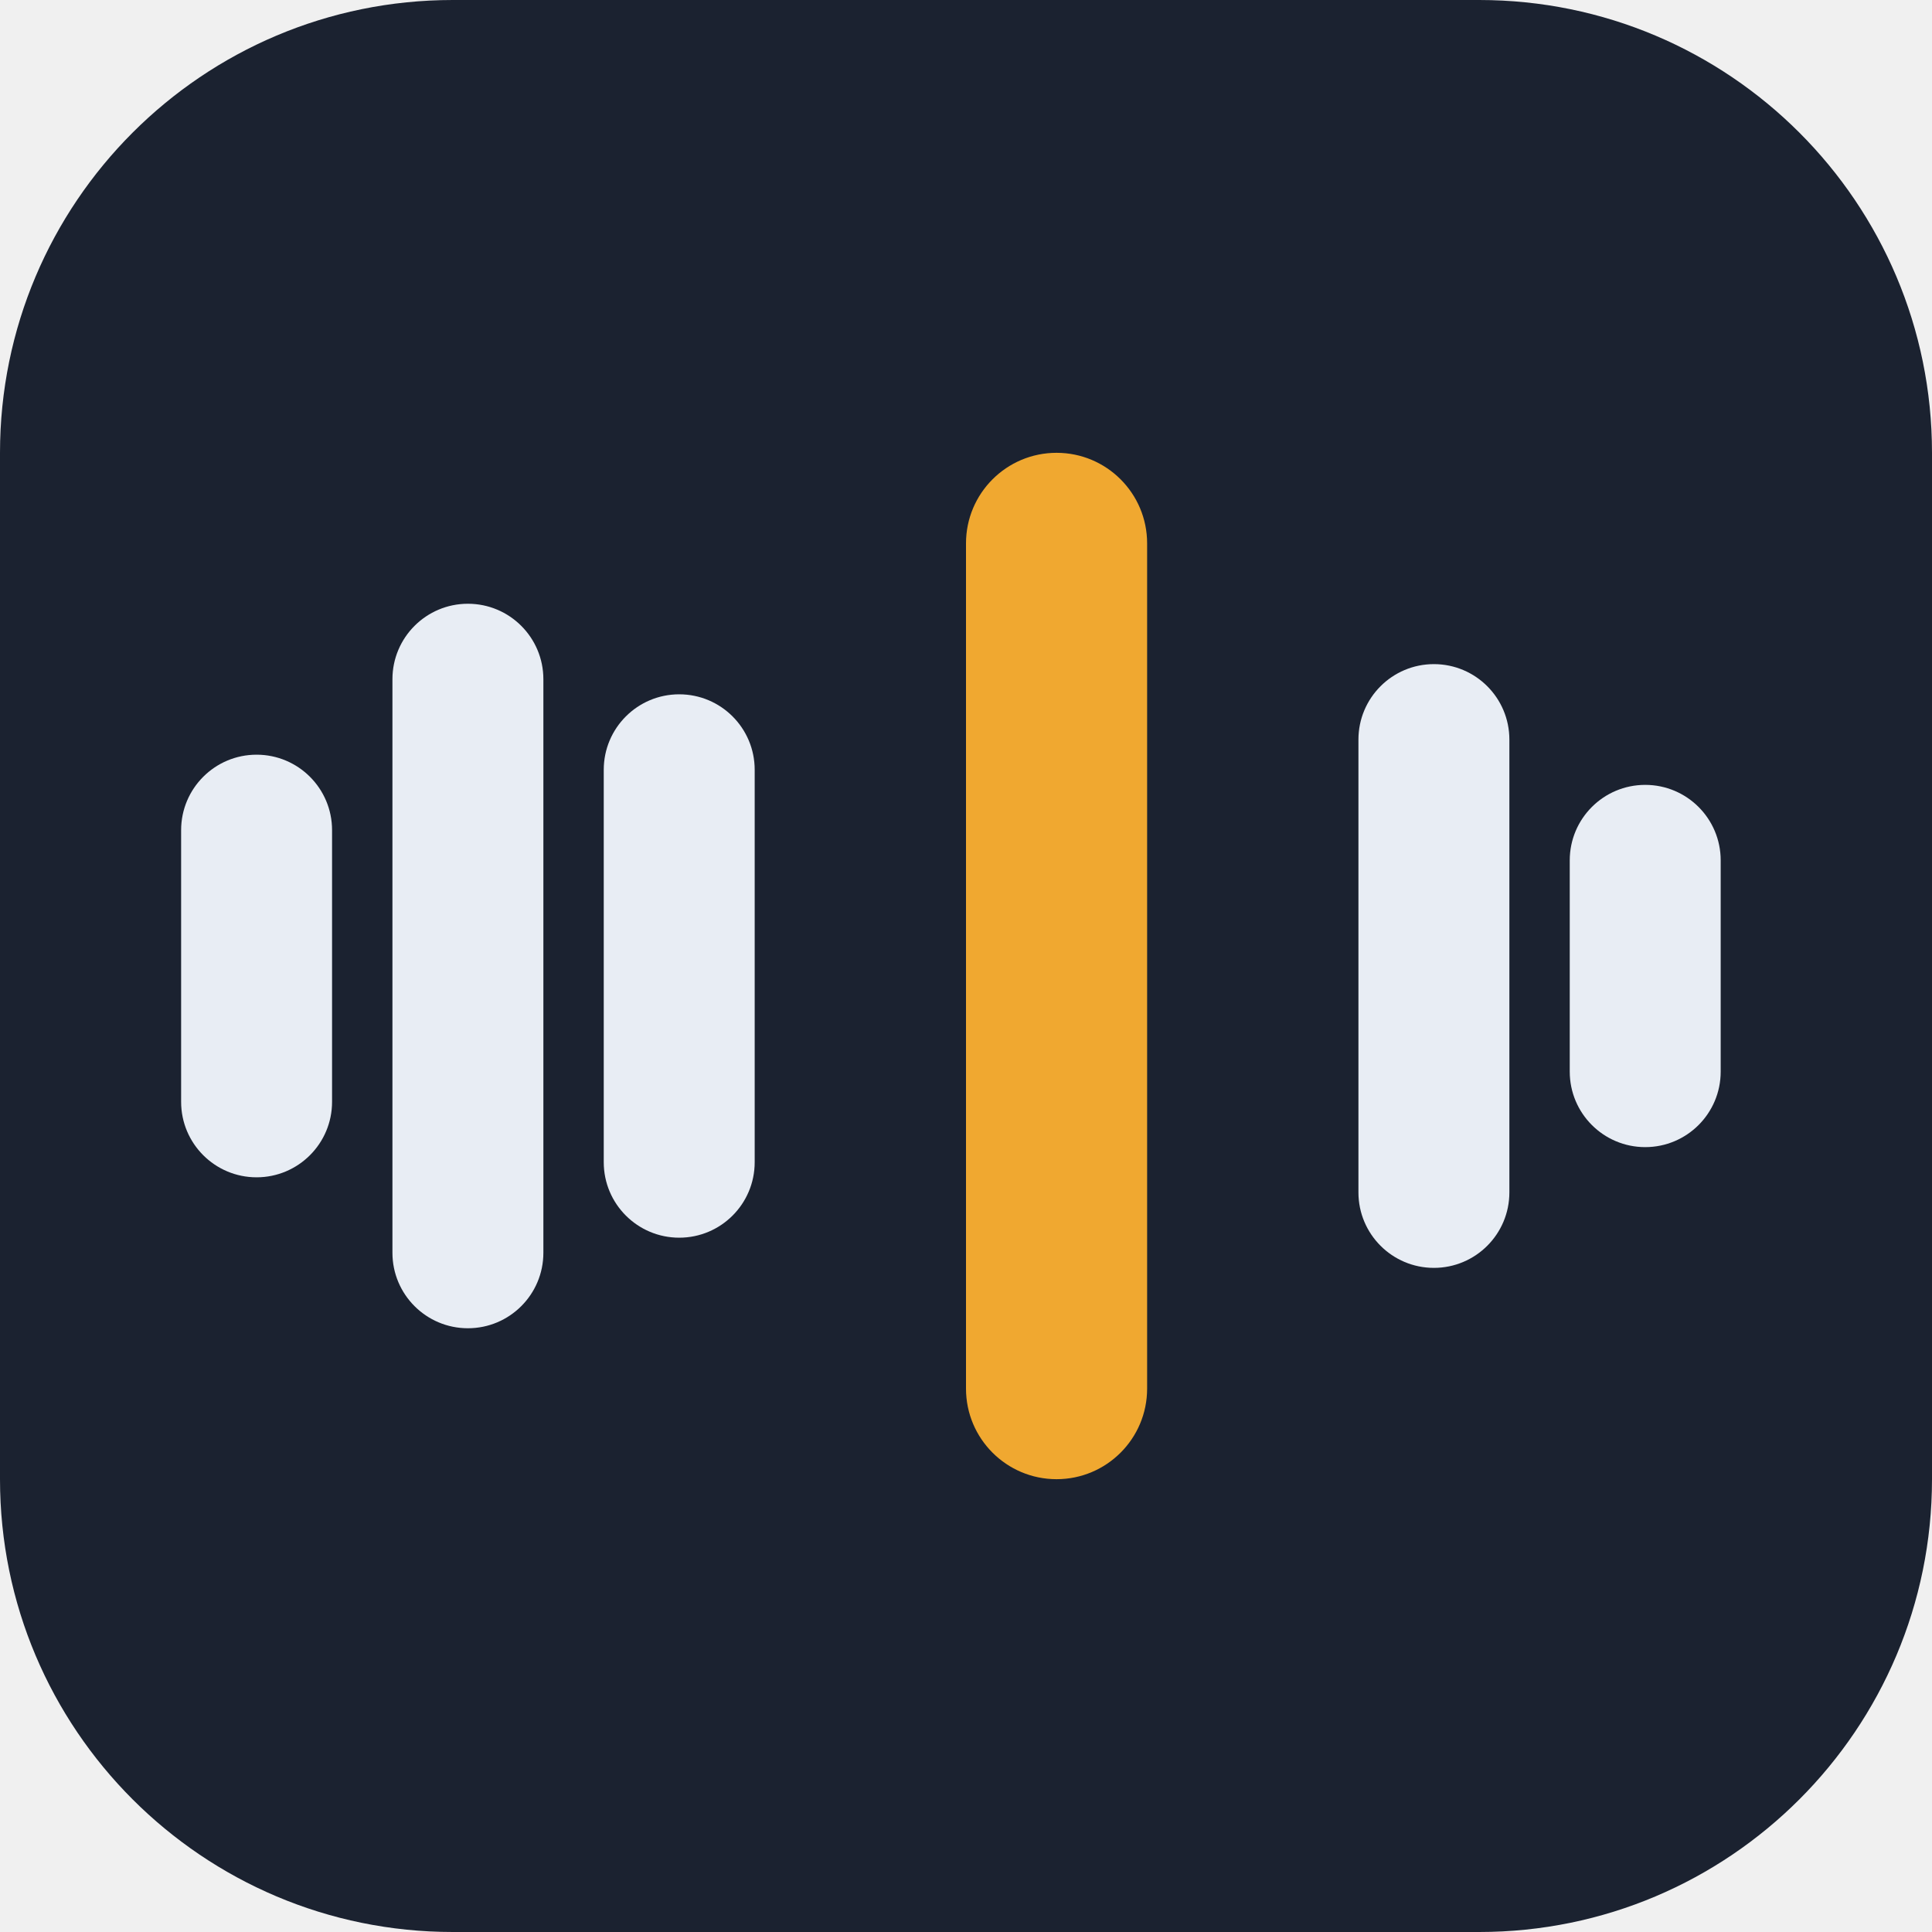
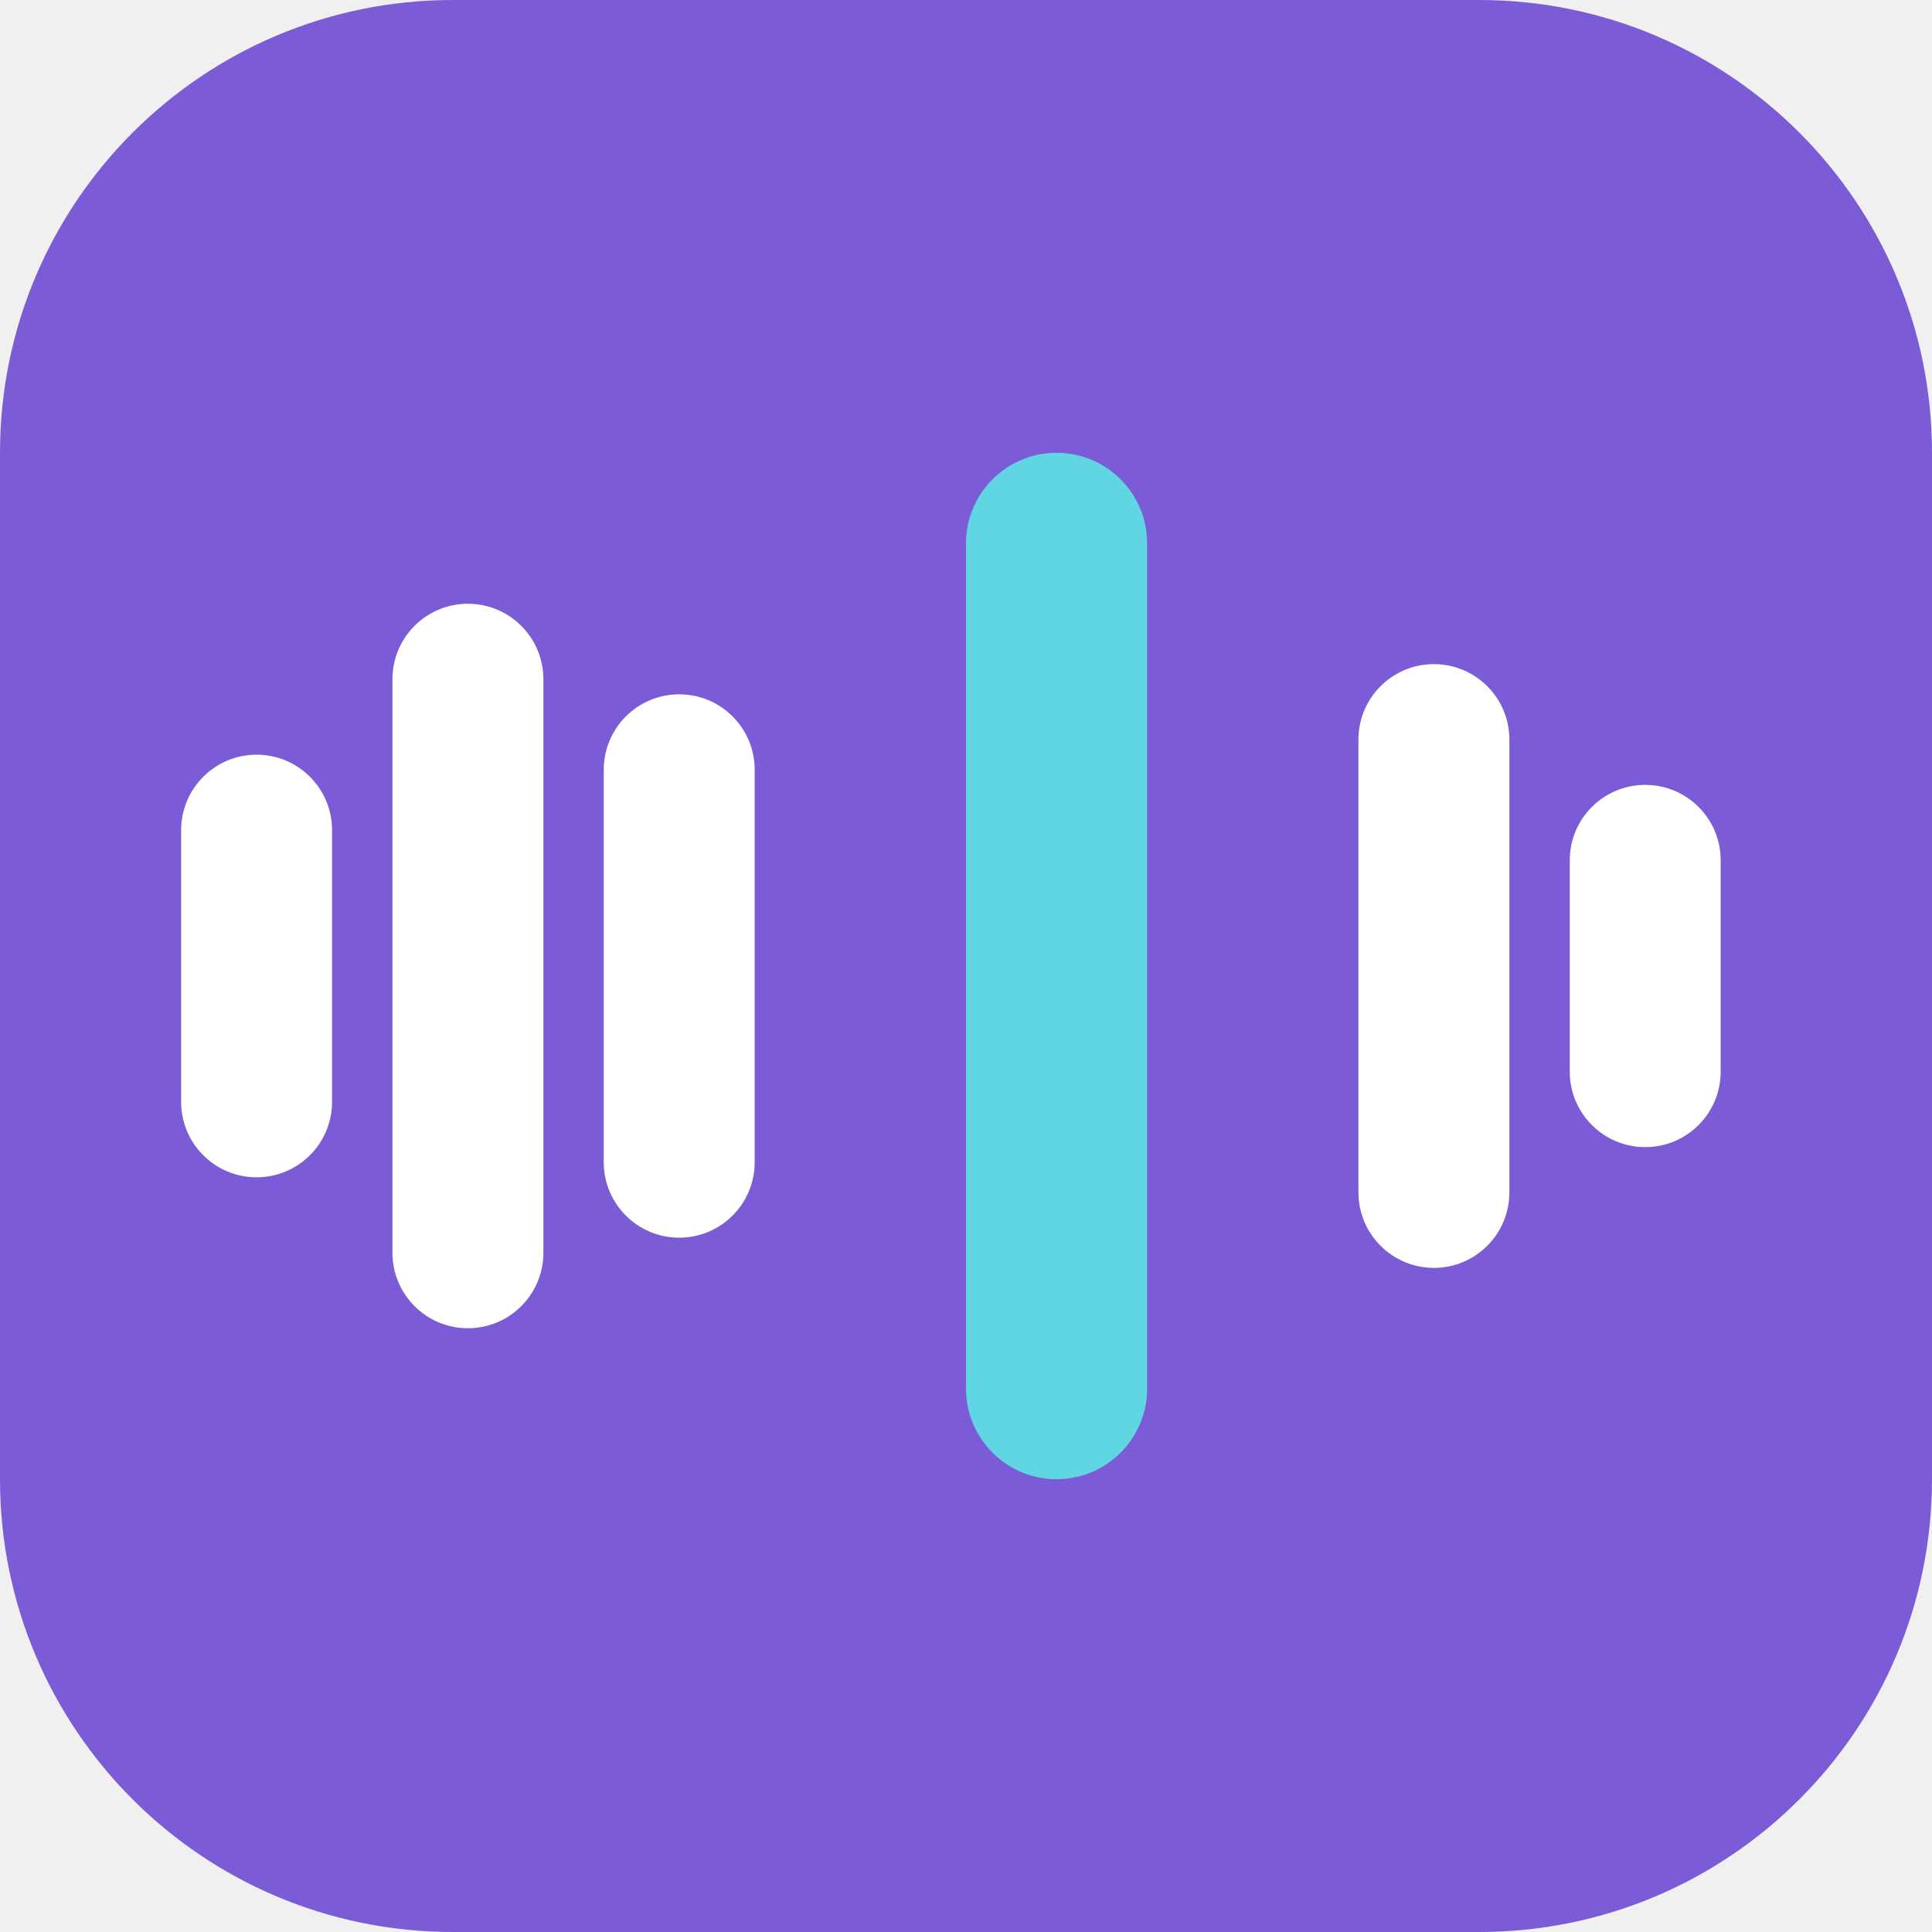
<svg xmlns="http://www.w3.org/2000/svg" viewBox="0 0 64 64" width="64" height="64" role="img" aria-labelledby="shruti-logo-title">
-   <rect width="64" height="64" rx="15" fill="#1b2230" />
-   <g fill="#e8edf4">
+   <rect width="64" height="64" rx="15" fill="#7c5cd6" />
+   <g fill="#ffffff">
    <rect x="6" y="25" width="5" height="14" rx="2.5" />
    <rect x="13" y="20" width="5" height="24" rx="2.5" />
    <rect x="20" y="23" width="5" height="18" rx="2.5" />
  </g>
-   <rect x="32" y="15" width="6" height="34" rx="3" fill="#f0a830" />
-   <g fill="#e8edf4">
+   <rect x="32" y="15" width="6" height="34" rx="3" fill="#5fd6e2" />
+   <g fill="#ffffff">
    <rect x="45" y="22" width="5" height="20" rx="2.5" />
    <rect x="52" y="26" width="5" height="12" rx="2.5" />
  </g>
</svg>
